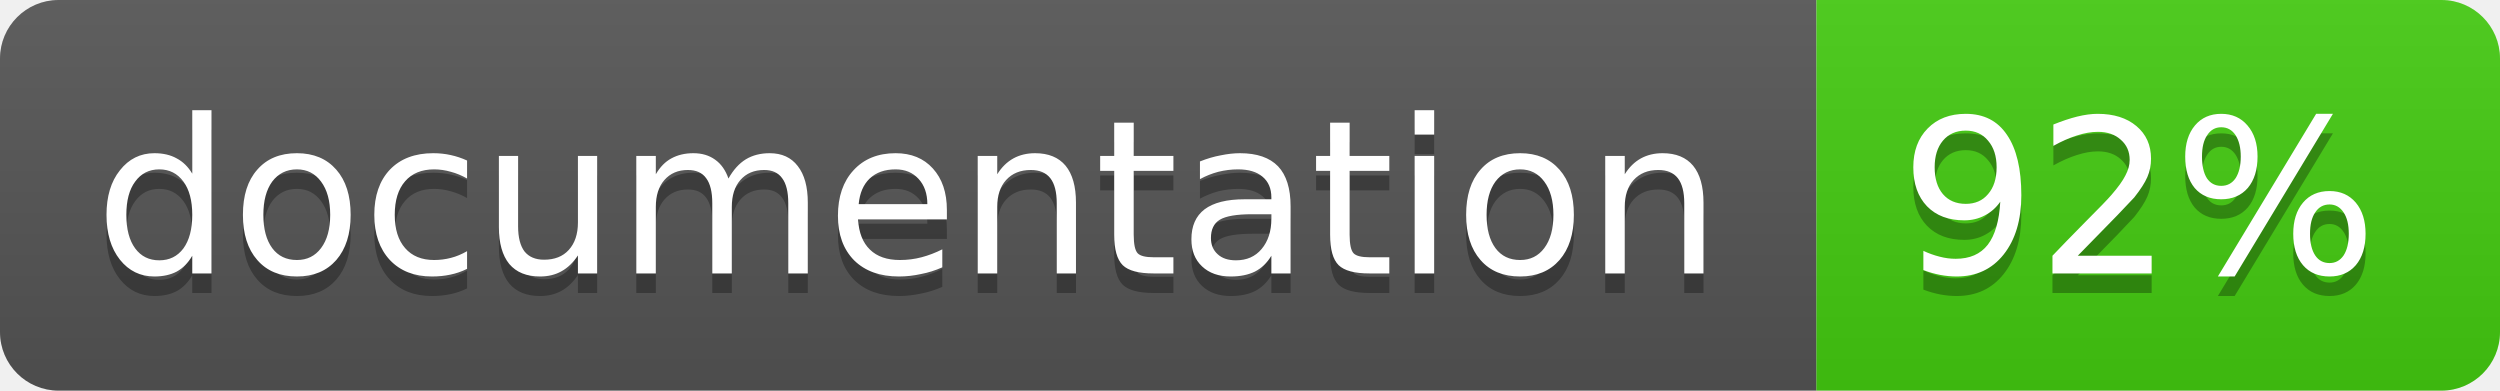
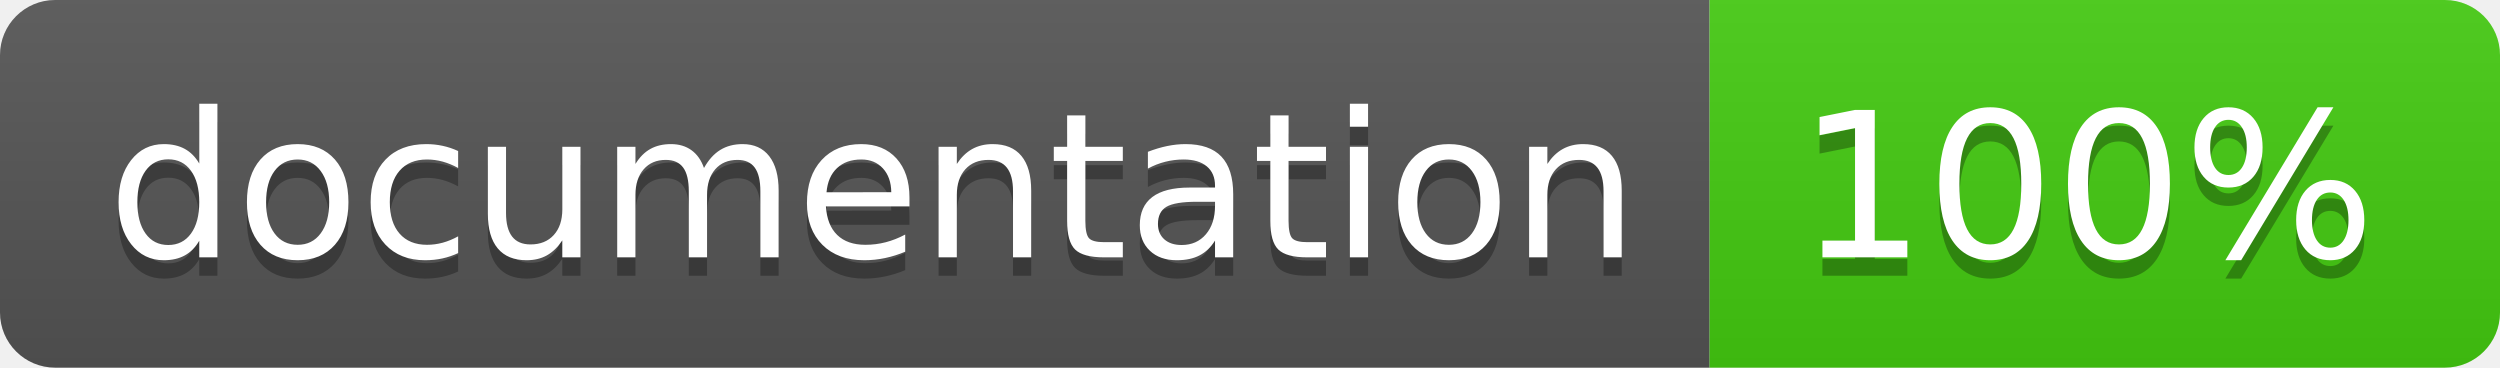
- <svg xmlns="http://www.w3.org/2000/svg" width="128" height="20">
+ <svg xmlns="http://www.w3.org/2000/svg" width="136" height="20">
  <linearGradient id="b" x2="0" y2="100%">
    <stop offset="0" stop-color="#bbb" stop-opacity=".1" />
    <stop offset="1" stop-opacity=".1" />
  </linearGradient>
  <clipPath id="a">
-     <rect width="128" height="20" rx="3" fill="#fff" />
+     <rect width="136" height="20" rx="3" fill="#fff" />
  </clipPath>
  <g clip-path="url(#a)">
    <path fill="#555" d="M0 0h93v20H0z" />
-     <path fill="#4c1" d="M93 0h35v20H93z" />
-     <path fill="url(#b)" d="M0 0h128v20H0z" />
+     <path fill="#4c1" d="M93 0h43v20H93z" />
+     <path fill="url(#b)" d="M0 0h136v20H0z" />
  </g>
-   <g fill="#fff" text-anchor="middle" font-family="DejaVu Sans,Verdana,Geneva,sans-serif" font-size="11">
-     <text x="46.5" y="15" fill="#010101" fill-opacity=".3">documentation</text>
-     <text x="46.5" y="14">documentation</text>
-     <text x="109.5" y="15" fill="#010101" fill-opacity=".3">92%</text>
-     <text x="109.5" y="14">92%</text>
+   <g fill="#fff" text-anchor="middle" font-family="DejaVu Sans,Verdana,Geneva,sans-serif" font-size="110">
+     <text x="475" y="150" fill="#010101" fill-opacity=".3" transform="scale(.1)" textLength="830">
+       documentation
+     </text>
+     <text x="475" y="140" transform="scale(.1)" textLength="830">
+       documentation
+     </text>
+     <text x="1135" y="150" fill="#010101" fill-opacity=".3" transform="scale(.1)" textLength="330">
+       100%
+     </text>
+     <text x="1135" y="140" transform="scale(.1)" textLength="330">
+       100%
+     </text>
  </g>
</svg>
